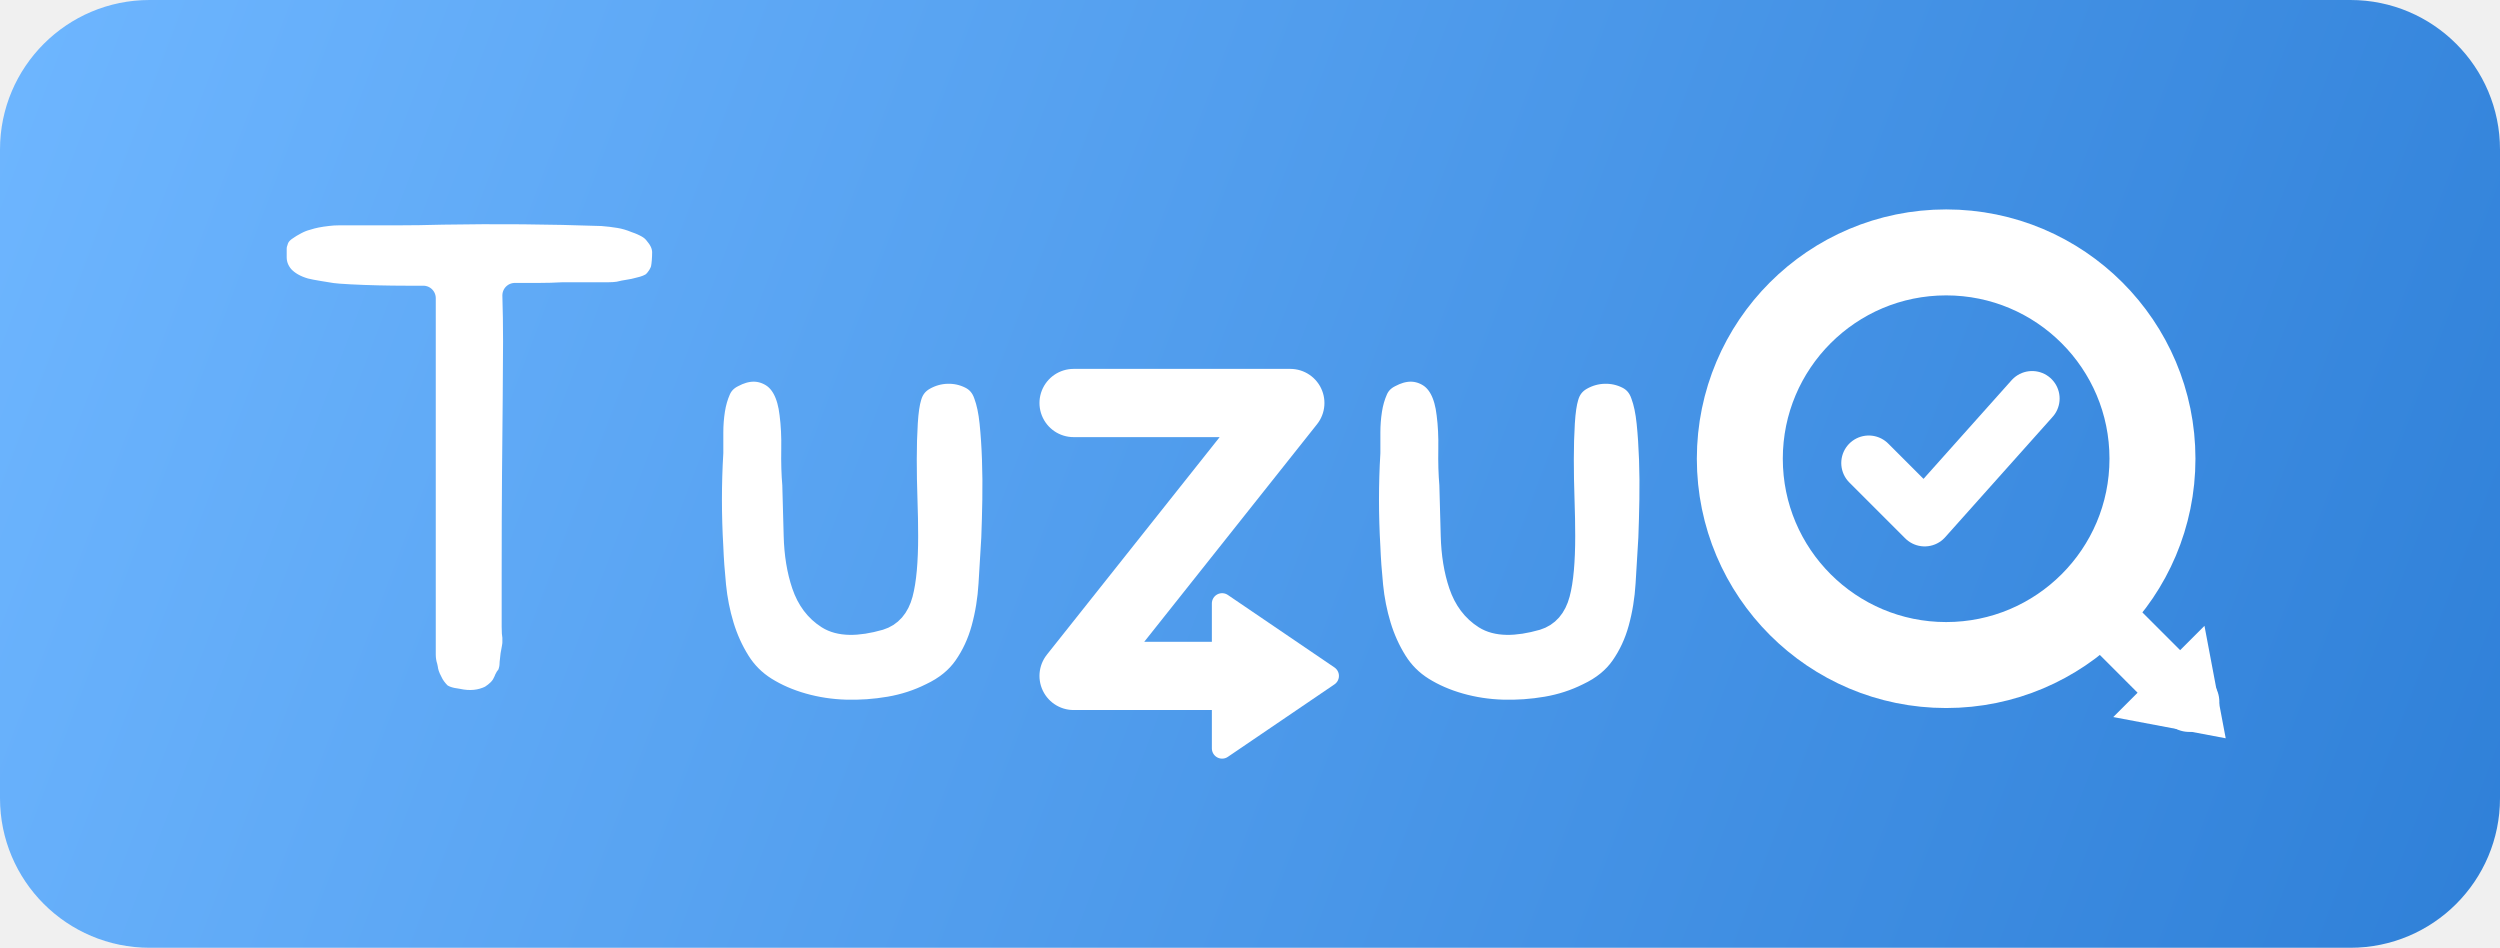
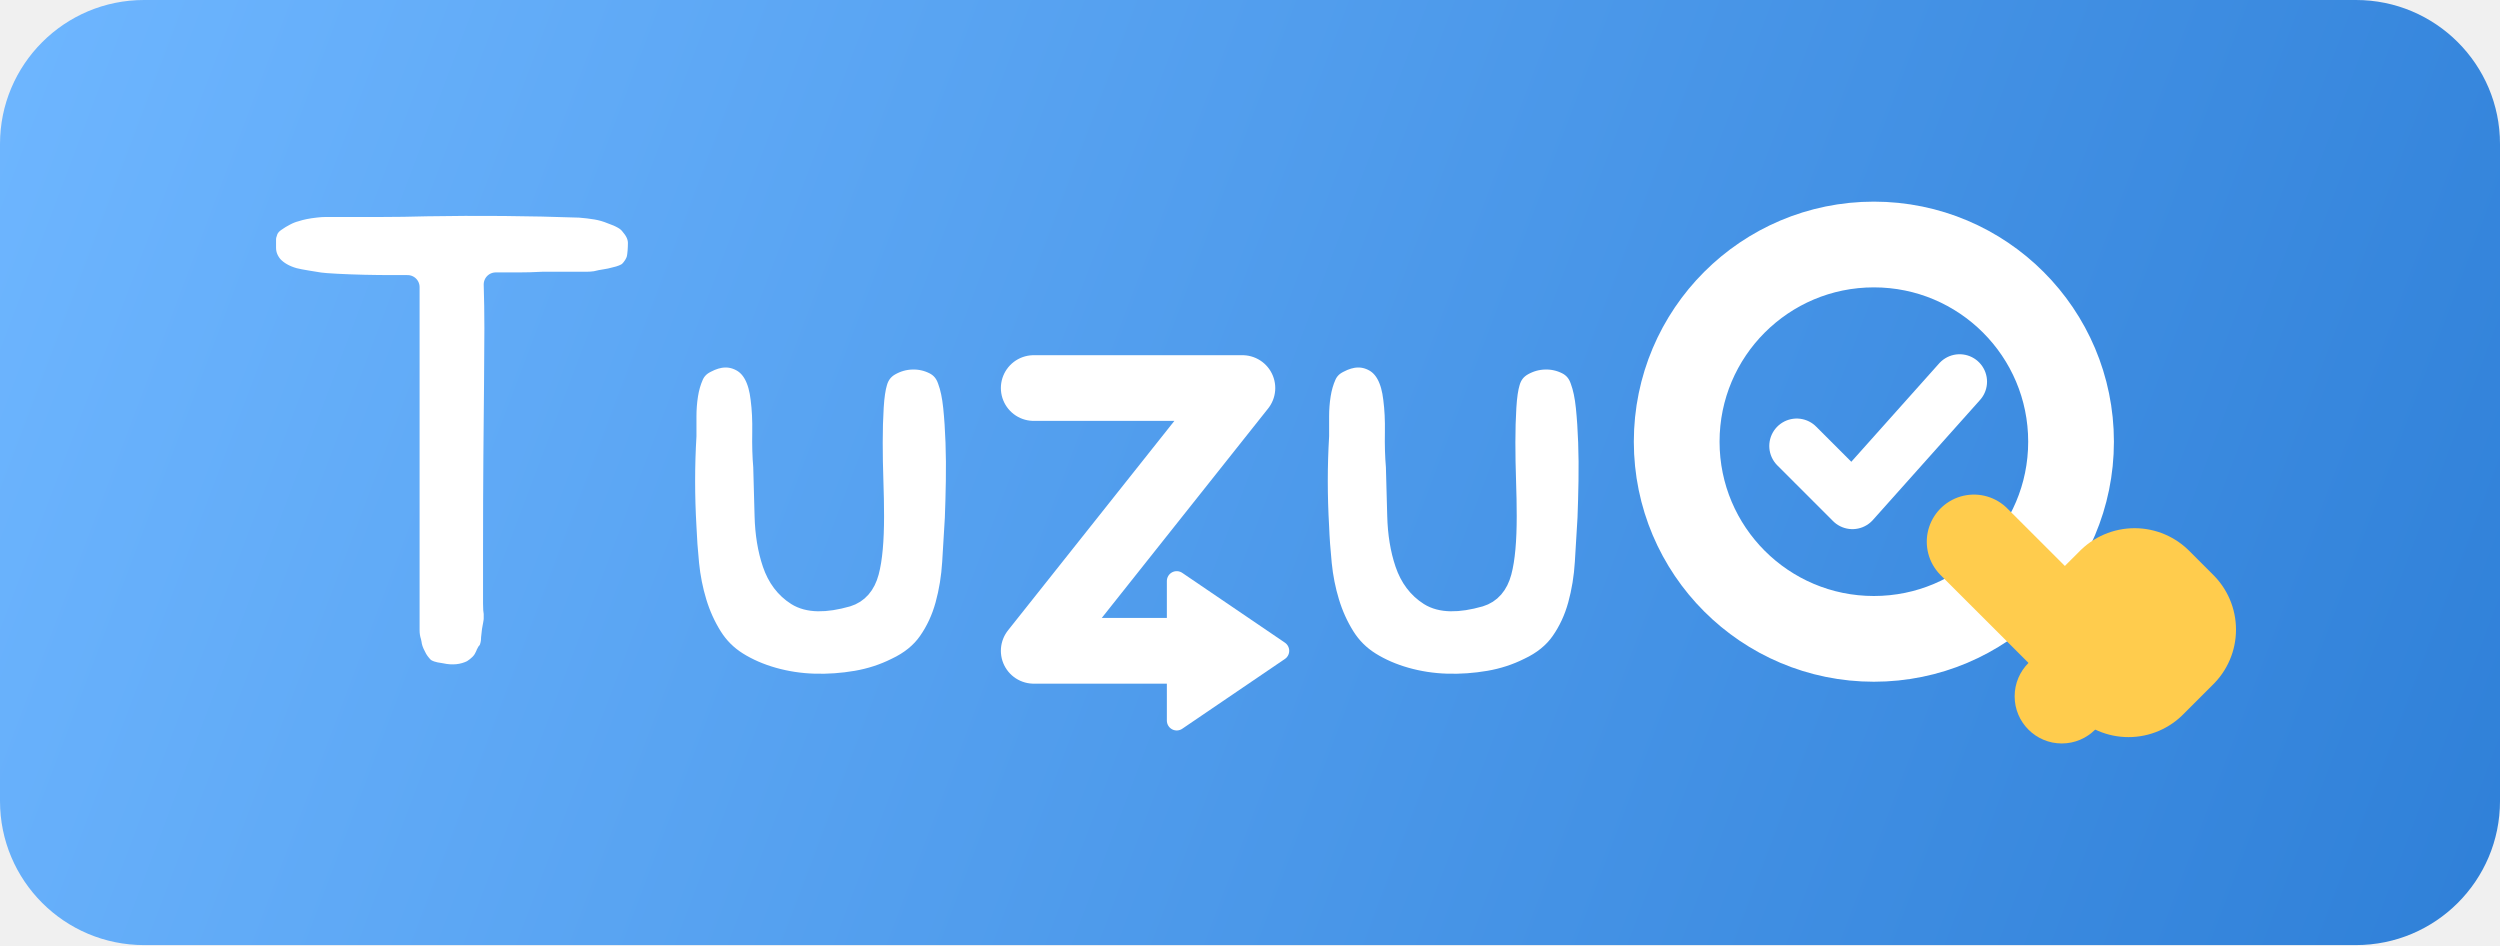
- <svg xmlns="http://www.w3.org/2000/svg" viewBox="-395.51 -302.03 3605.62 1366.91" role="img" aria-label="TuzuQ（つづく）">
+ <svg xmlns="http://www.w3.org/2000/svg" viewBox="-395.51 -302.03 3744.68 1415.61" role="img" aria-label="TuzuQ（つづく）">
  <defs>
-     <linearGradient id="g" gradientUnits="userSpaceOnUse" x1="-395.51" y1="-302.03" x2="3210.11" y2="1064.88">
+     <linearGradient id="g" gradientUnits="userSpaceOnUse" x1="-395.51" y1="-302.03" x2="3349.16" y2="1113.59">
      <stop offset="0" stop-color="#6eb6ff" />
      <stop offset="1" stop-color="#2f80d8" />
    </linearGradient>
-     <linearGradient id="gm" gradientUnits="userSpaceOnUse" x1="-178.15" y1="-5.12" x2="112.66" y2="105.12">
+     <linearGradient id="gm" gradientUnits="userSpaceOnUse" x1="-175.69" y1="-5.12" x2="115.92" y2="105.12">
      <stop offset="0" stop-color="#6eb6ff" />
      <stop offset="1" stop-color="#2f80d8" />
    </linearGradient>
  </defs>
-   <rect x="-395.51" y="-302.03" width="3605.62" height="1366.91" rx="215.74" fill="url(#g)" />
+   <rect x="-395.51" y="-302.03" width="3744.68" height="1415.61" rx="215.74" fill="url(#g)" />
  <g stroke-width="35.96" stroke-linejoin="round">
    <path d="M552.0 35Q563.0 48 563.0 62Q563.0 68 562.5 74.5Q562.0 81 561.0 86Q558.0 97 548.0 107Q540.0 113 526.0 116Q519.0 118 512.0 119.0Q505.0 120 497.0 122Q490.0 123 483.0 123.0Q476.0 123 468.0 123H417.0Q399.0 124 381.5 124.0Q364.0 124 347.0 124Q348.0 155 348.0 190.5Q348.0 226 347.5 273.0Q347.0 320 346.5 382.0Q346.0 444 346.0 526V602Q346.0 612 347.0 617Q347.0 621 347.0 624.5Q347.0 628 346.0 633Q344.0 642 343.0 654Q343.0 659 342.0 663.5Q341.0 668 339.0 673Q335.0 677 335.0 679L332.0 685Q327.0 695 313.0 704Q291.0 715 264.0 709Q247.0 707 238.0 700Q229.0 691 225.0 682Q219.0 671 218.0 661Q215.0 652 215.0 642V128Q209.0 128 190.0 128.0Q171.0 128 149.5 127.5Q128.0 127 109.0 126.0Q90.0 125 83.0 124Q77.0 123 64.5 121.0Q52.0 119 44.0 117Q23.0 111 11.0 98Q0.0 85 0.0 69Q0.0 63 0.0 57.0Q0.0 51 2.0 46Q5.0 34 18.0 26Q22.0 23 30.5 18.5Q39.0 14 47.0 12Q59.0 8 77.0 6Q85.0 5 93.0 5.0Q101.0 5 110.0 5Q145.0 5 176.5 5.0Q208.0 5 243.0 4Q301.0 3 358.5 3.5Q416.0 4 473.0 6Q486.0 7 498.0 9.0Q510.0 11 522.0 16Q531.0 19 539.0 23.5Q547.0 28 552.0 35Z" fill="#ffffff" stroke="url(#g)" />
    <path d="M1037.721 474Q1035.721 507 1033.721 540.5Q1031.721 574 1023.221 605.0Q1014.721 636 997.221 661.0Q979.721 686 947.721 701Q919.721 715 887.721 720.5Q855.721 726 823.721 725.0Q791.721 724 761.721 715.5Q731.721 707 707.721 692Q683.721 677 668.721 653.0Q653.721 629 645.221 601.0Q636.721 573 633.721 543.0Q630.721 513 629.721 487Q625.721 418 629.721 351Q629.721 338 629.721 321.5Q629.721 305 632.221 289.0Q634.721 273 640.721 259.5Q646.721 246 660.721 239Q690.721 223 716.221 237.0Q741.721 251 746.721 295Q749.721 318 749.221 346.0Q748.721 374 750.721 397Q751.721 431 752.721 470.5Q753.721 510 764.221 541.0Q774.721 572 799.221 587.5Q823.721 603 872.721 589Q895.721 582 903.221 554.0Q910.721 526 910.721 471Q910.721 447 909.721 418.0Q908.721 389 908.721 360.5Q908.721 332 910.221 307.5Q911.721 283 915.721 270Q920.721 252 936.721 243.0Q952.721 234 970.721 233.5Q988.721 233 1004.721 241.0Q1020.721 249 1026.721 267Q1032.721 283 1035.221 307.5Q1037.721 332 1038.721 360.5Q1039.721 389 1039.221 418.5Q1038.721 448 1037.721 474Z" fill="#ffffff" stroke="url(#g)" />
    <path d="M0 0" fill="#ffffff" stroke="url(#g)" />
    <path d="M1985.36 474Q1983.36 507 1981.36 540.5Q1979.36 574 1970.86 605.0Q1962.36 636 1944.86 661.0Q1927.36 686 1895.36 701Q1867.36 715 1835.36 720.5Q1803.36 726 1771.36 725.0Q1739.36 724 1709.36 715.5Q1679.36 707 1655.36 692Q1631.36 677 1616.36 653.0Q1601.36 629 1592.86 601.0Q1584.36 573 1581.36 543.0Q1578.36 513 1577.36 487Q1573.36 418 1577.36 351Q1577.36 338 1577.36 321.5Q1577.36 305 1579.86 289.0Q1582.36 273 1588.36 259.5Q1594.36 246 1608.36 239Q1638.36 223 1663.86 237.0Q1689.36 251 1694.36 295Q1697.36 318 1696.86 346.0Q1696.36 374 1698.36 397Q1699.36 431 1700.36 470.5Q1701.36 510 1711.86 541.0Q1722.36 572 1746.86 587.5Q1771.36 603 1820.36 589Q1843.36 582 1850.86 554.0Q1858.36 526 1858.36 471Q1858.36 447 1857.36 418.0Q1856.36 389 1856.36 360.5Q1856.36 332 1857.86 307.5Q1859.36 283 1863.36 270Q1868.36 252 1884.36 243.0Q1900.36 234 1918.36 233.5Q1936.36 233 1952.36 241.0Q1968.36 249 1974.36 267Q1980.36 283 1982.86 307.5Q1985.36 332 1986.36 360.5Q1987.36 389 1986.86 418.5Q1986.36 448 1985.36 474Z" fill="#ffffff" stroke="url(#g)" />
  </g>
-   <g transform="translate(2411.31 359.56) scale(12.39858) translate(-48.24 -48.24)">
-     <circle cx="48.24" cy="48.24" r="24" fill="none" stroke="#ffffff" stroke-width="10" />
-     <path d="M39.24 48.74L45.74 55.24L58.24 41.24" fill="none" stroke="#ffffff" stroke-width="6.4" stroke-linecap="round" stroke-linejoin="round" />
-     <path d="M65.91 65.91L76.52 76.52" fill="none" stroke="#ffffff" stroke-width="7" stroke-linecap="round" stroke-linejoin="round" />
-     <polygon points="80.76,80.76 78.29,67.68 67.68,78.29" fill="#ffffff" />
+   <g transform="translate(2411.31 359.56) scale(12.84139) translate(-42.88 -46.4)">
+     <circle cx="42.88" cy="46.4" r="23" fill="none" stroke="#ffffff" stroke-width="10" />
+     <path d="M33.88 46.9L40.38 53.4L52.88 39.4" fill="none" stroke="#ffffff" stroke-width="6.4" stroke-linecap="round" stroke-linejoin="round" />
+     <path d="M54.55 58.07L65.16 68.67" fill="none" stroke="#ffcc4d" stroke-width="11" stroke-linecap="round" stroke-linejoin="round" />
+     <path d="M69.75 69.03L73.29 65.49L76.12 68.32L72.58 71.86L69.75 69.03" fill="none" stroke="#ffcc4d" stroke-width="18" stroke-linecap="round" stroke-linejoin="round" />
+     <circle cx="72.94" cy="68.67" r="4" fill="#ffcc4d" />
+     <circle cx="64.8" cy="76.1" r="5.5" fill="#ffcc4d" />
  </g>
  <path d="M1152.86 279.2 L1465.46 279.2 L1152.86 672.8 L1397.81 672.8" fill="none" stroke="#ffffff" stroke-width="98.4" stroke-linecap="round" stroke-linejoin="round" />
  <path d="M1520.81 672.8 L1367.06 568.25 L1367.06 777.35 Z" fill="#ffffff" stroke="#ffffff" stroke-width="29.52" stroke-linejoin="round" />
</svg>
